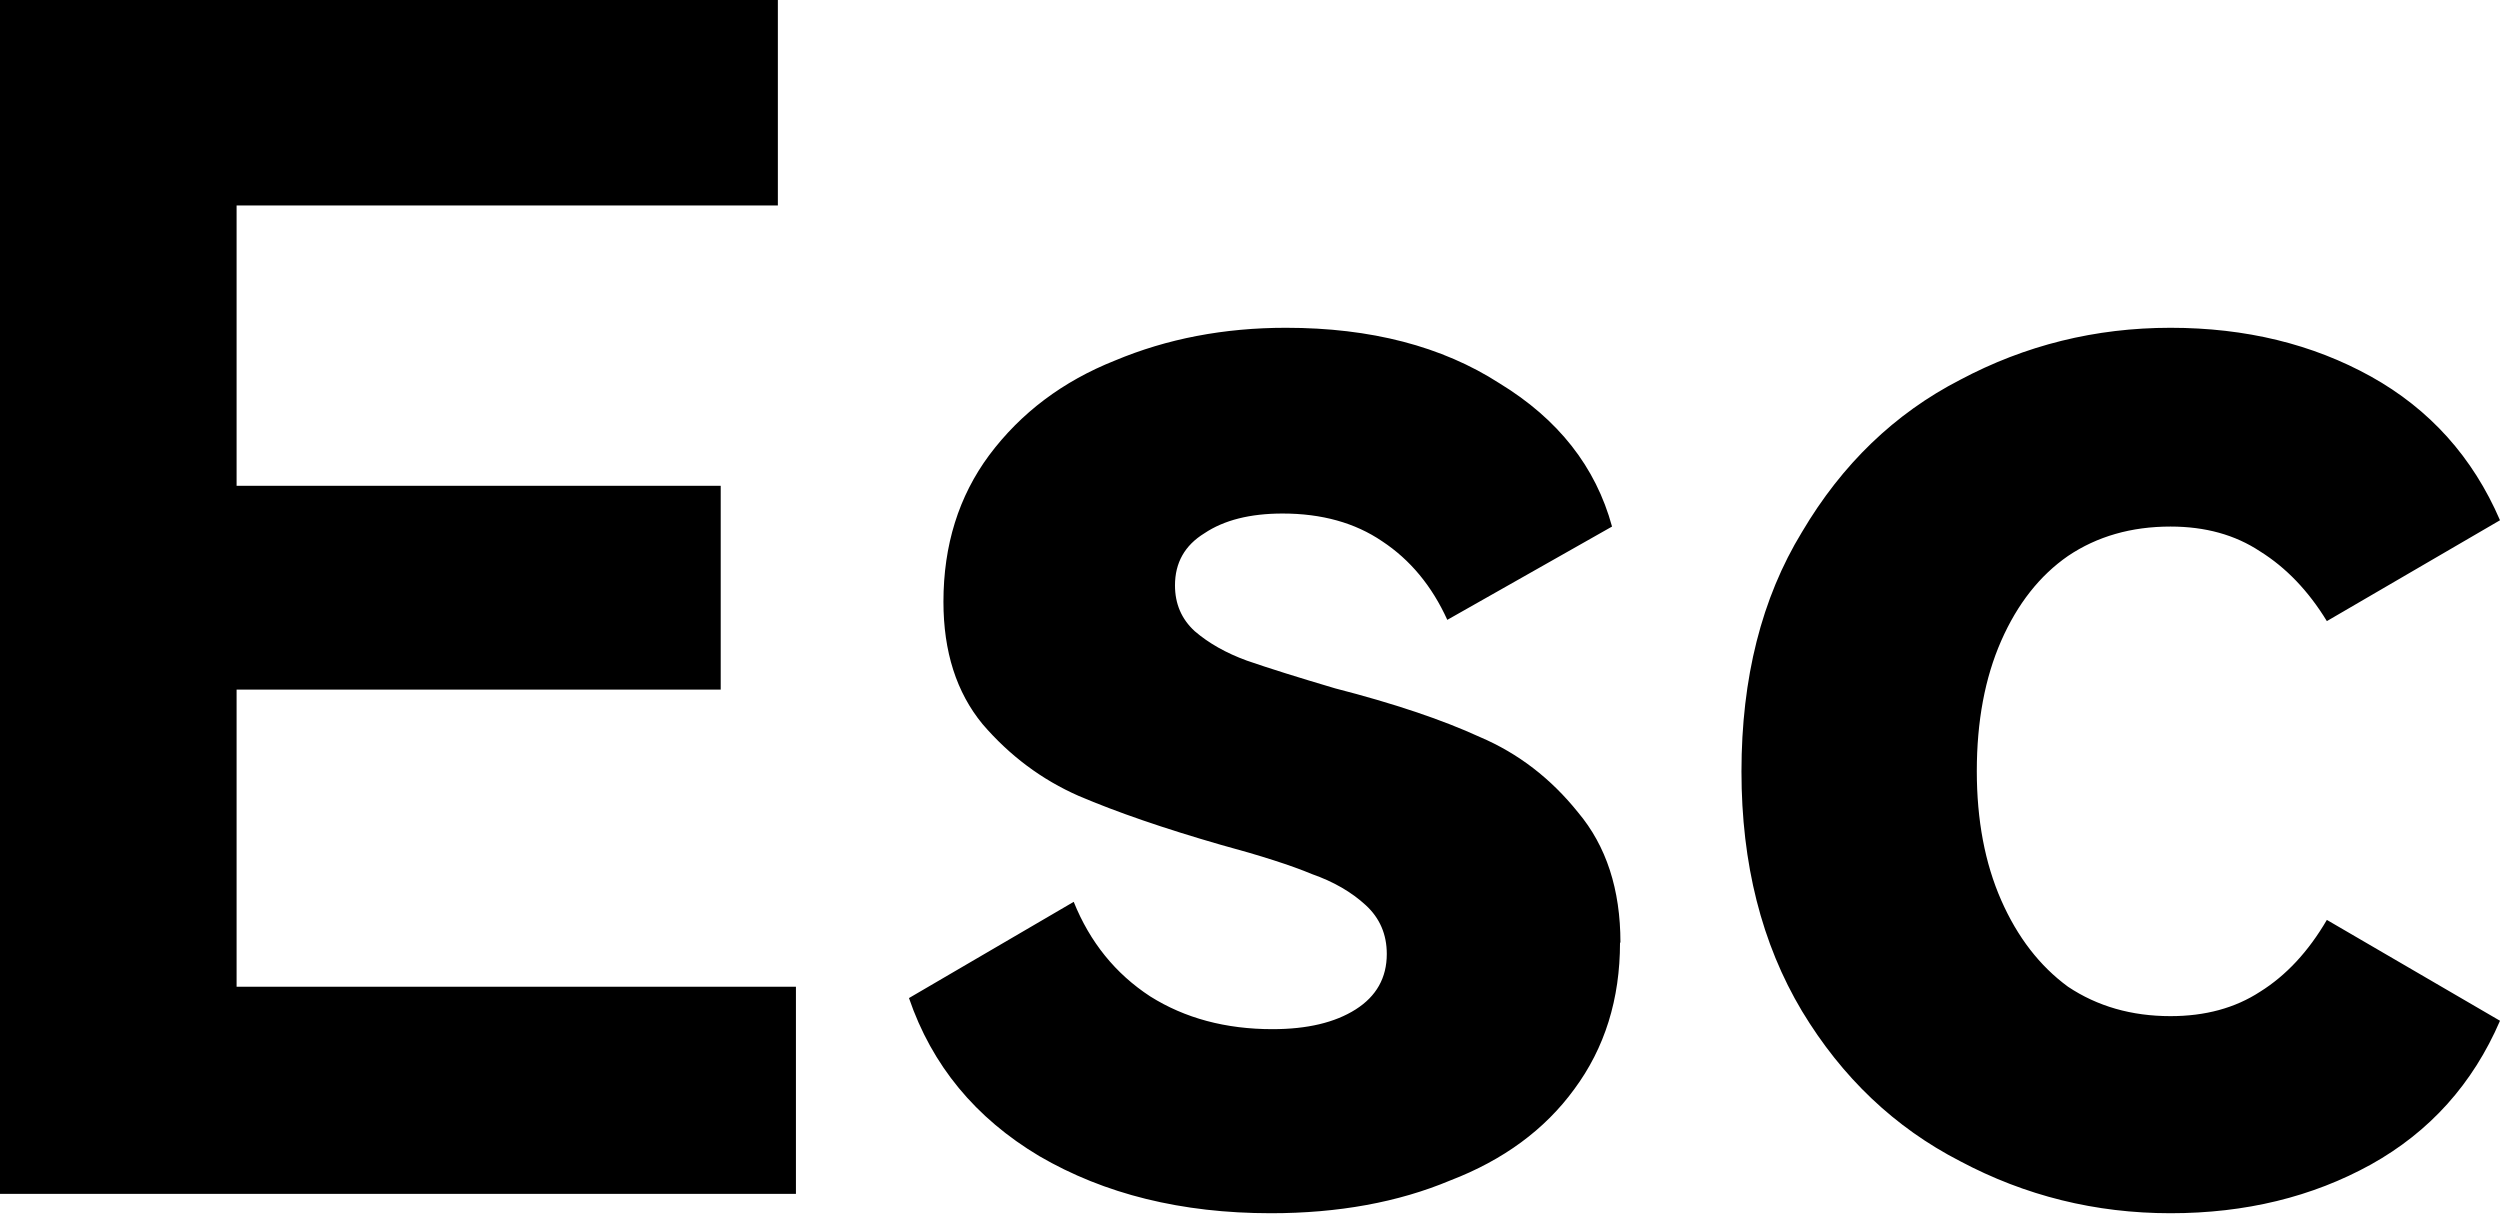
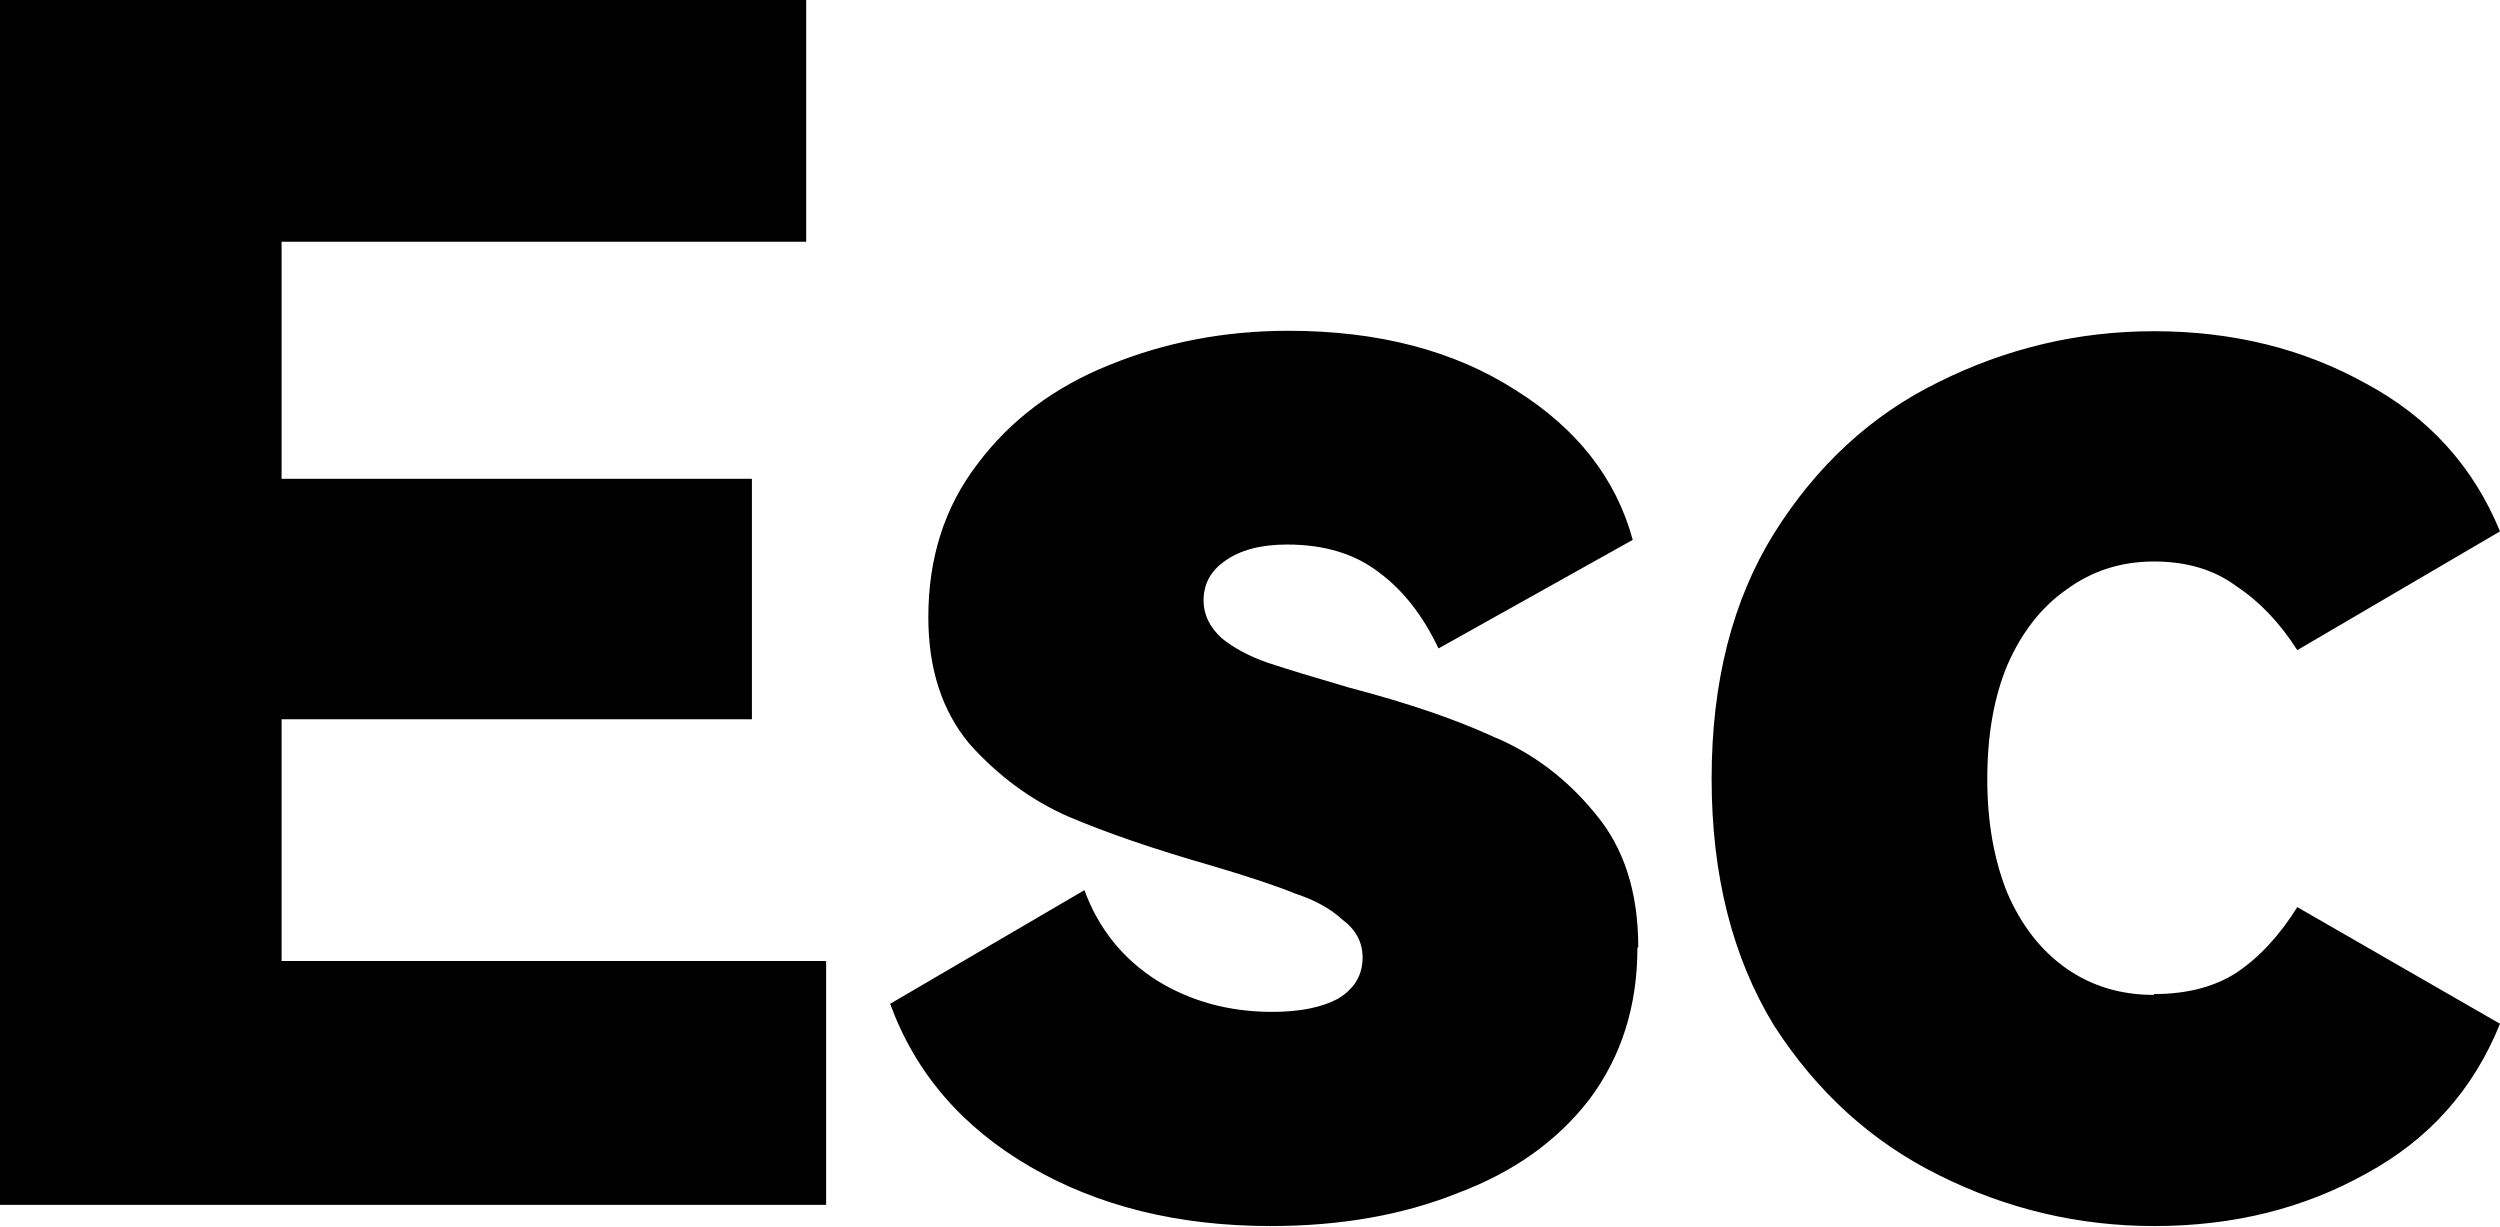
- <svg xmlns="http://www.w3.org/2000/svg" width="5.949mm" height="2.887mm" viewBox="0 0 5.949 2.887" version="1.1" id="svg1">
+ <svg xmlns="http://www.w3.org/2000/svg" width="5.895mm" height="2.891mm" viewBox="0 0 5.895 2.891" version="1.1" id="svg1">
  <defs id="defs1" />
-   <path d="m 1.715,1.156 v 0.485 H 0.563 V 2.348 H 1.894 V 2.841 H 0 V 0 H 1.851 V 0.489 H 0.563 V 1.156 Z m 2.14,1.087 q 0,0.202 -0.109,0.349 -0.105,0.144 -0.295,0.217 -0.186,0.078 -0.427,0.078 -0.318,0 -0.551,-0.136 Q 2.245,2.615 2.163,2.375 l 0.392,-0.229 q 0.058,0.144 0.182,0.225 0.124,0.078 0.291,0.078 0.124,0 0.198,-0.047 0.074,-0.047 0.074,-0.132 0,-0.07 -0.05,-0.116 Q 3.199,2.107 3.122,2.08 3.048,2.049 2.904,2.01 2.703,1.952 2.567,1.894 2.435,1.836 2.338,1.723 2.245,1.61 2.245,1.432 q 0,-0.202 0.109,-0.349 0.113,-0.151 0.299,-0.225 0.186,-0.078 0.407,-0.078 0.303,0 0.508,0.132 Q 3.778,1.04 3.836,1.253 L 3.444,1.475 Q 3.389,1.354 3.289,1.288 q -0.097,-0.066 -0.237,-0.066 -0.116,0 -0.186,0.047 -0.07,0.043 -0.07,0.124 0,0.066 0.047,0.109 0.05,0.043 0.124,0.07 0.078,0.027 0.21,0.066 0.21,0.054 0.345,0.116 0.136,0.058 0.233,0.179 0.101,0.12 0.101,0.31 z M 5.165,2.418 q 0.124,0 0.213,-0.058 0.093,-0.058 0.159,-0.171 L 5.949,2.429 Q 5.852,2.654 5.642,2.771 5.432,2.887 5.165,2.887 q -0.268,0 -0.501,-0.124 Q 4.431,2.643 4.288,2.406 4.144,2.165 4.144,1.836 q 0,-0.334 0.144,-0.57 Q 4.431,1.024 4.664,0.904 4.897,0.78 5.165,0.78 q 0.268,0 0.477,0.116 Q 5.852,1.013 5.949,1.238 L 5.537,1.478 Q 5.471,1.37 5.378,1.312 5.289,1.253 5.165,1.253 q -0.14,0 -0.244,0.07 -0.101,0.07 -0.159,0.202 -0.058,0.132 -0.058,0.31 0,0.175 0.058,0.307 0.058,0.132 0.159,0.206 0.105,0.07 0.244,0.07 z" id="text1" style="font-weight:bold;font-size:3.881px;line-height:0.9;font-family:'HarmonyOS Sans';-inkscape-font-specification:'HarmonyOS Sans Bold';text-align:center;letter-spacing:0.079px;text-anchor:middle;stroke-width:0.265" aria-label="Esc" />
+   <path d="M 1.773,1.129 V 1.696 H 0.664 V 2.266 H 1.948 V 2.841 H 0 V 0 H 1.901 V 0.57 H 0.664 v 0.559 z m 2.088,1.106 q 0,0.206 -0.113,0.357 -0.113,0.147 -0.31,0.221 -0.194,0.078 -0.442,0.078 -0.326,0 -0.567,-0.14 -0.241,-0.14 -0.33,-0.384 L 2.557,2.099 q 0.05,0.136 0.171,0.213 0.12,0.074 0.272,0.074 0.097,0 0.155,-0.031 0.058,-0.035 0.058,-0.097 0,-0.054 -0.047,-0.089 Q 3.124,2.13 3.054,2.107 2.988,2.08 2.856,2.041 2.654,1.983 2.518,1.925 2.387,1.867 2.286,1.754 2.189,1.638 2.189,1.455 q 0,-0.21 0.116,-0.361 0.116,-0.155 0.31,-0.233 0.198,-0.081 0.423,-0.081 0.318,0 0.536,0.14 Q 3.791,1.056 3.85,1.273 L 3.392,1.529 Q 3.337,1.413 3.252,1.35 q -0.085,-0.066 -0.217,-0.066 -0.093,0 -0.147,0.039 -0.05,0.035 -0.05,0.093 0,0.05 0.043,0.089 0.043,0.035 0.109,0.058 0.07,0.023 0.19,0.058 0.206,0.054 0.341,0.116 0.14,0.058 0.241,0.182 0.101,0.12 0.101,0.314 z m 1.218,0.109 q 0.116,0 0.194,-0.05 0.081,-0.054 0.144,-0.155 L 5.895,2.414 Q 5.801,2.647 5.58,2.767 5.359,2.891 5.08,2.891 q -0.268,0 -0.508,-0.12 Q 4.335,2.654 4.183,2.418 4.036,2.177 4.036,1.836 q 0,-0.341 0.147,-0.578 0.151,-0.241 0.388,-0.357 0.241,-0.12 0.508,-0.12 0.279,0 0.501,0.124 Q 5.801,1.024 5.895,1.253 L 5.417,1.533 q -0.062,-0.097 -0.144,-0.151 -0.078,-0.058 -0.194,-0.058 -0.116,0 -0.206,0.066 -0.089,0.062 -0.14,0.179 -0.047,0.113 -0.047,0.268 0,0.151 0.047,0.268 0.05,0.116 0.14,0.179 0.089,0.062 0.206,0.062 z" id="text2" style="font-weight:900;font-size:3.881px;line-height:0.9;font-family:'HarmonyOS Sans';-inkscape-font-specification:'HarmonyOS Sans Heavy';text-align:center;letter-spacing:0px;word-spacing:0px;text-anchor:middle;stroke-width:0.265" aria-label="Esc" />
</svg>
